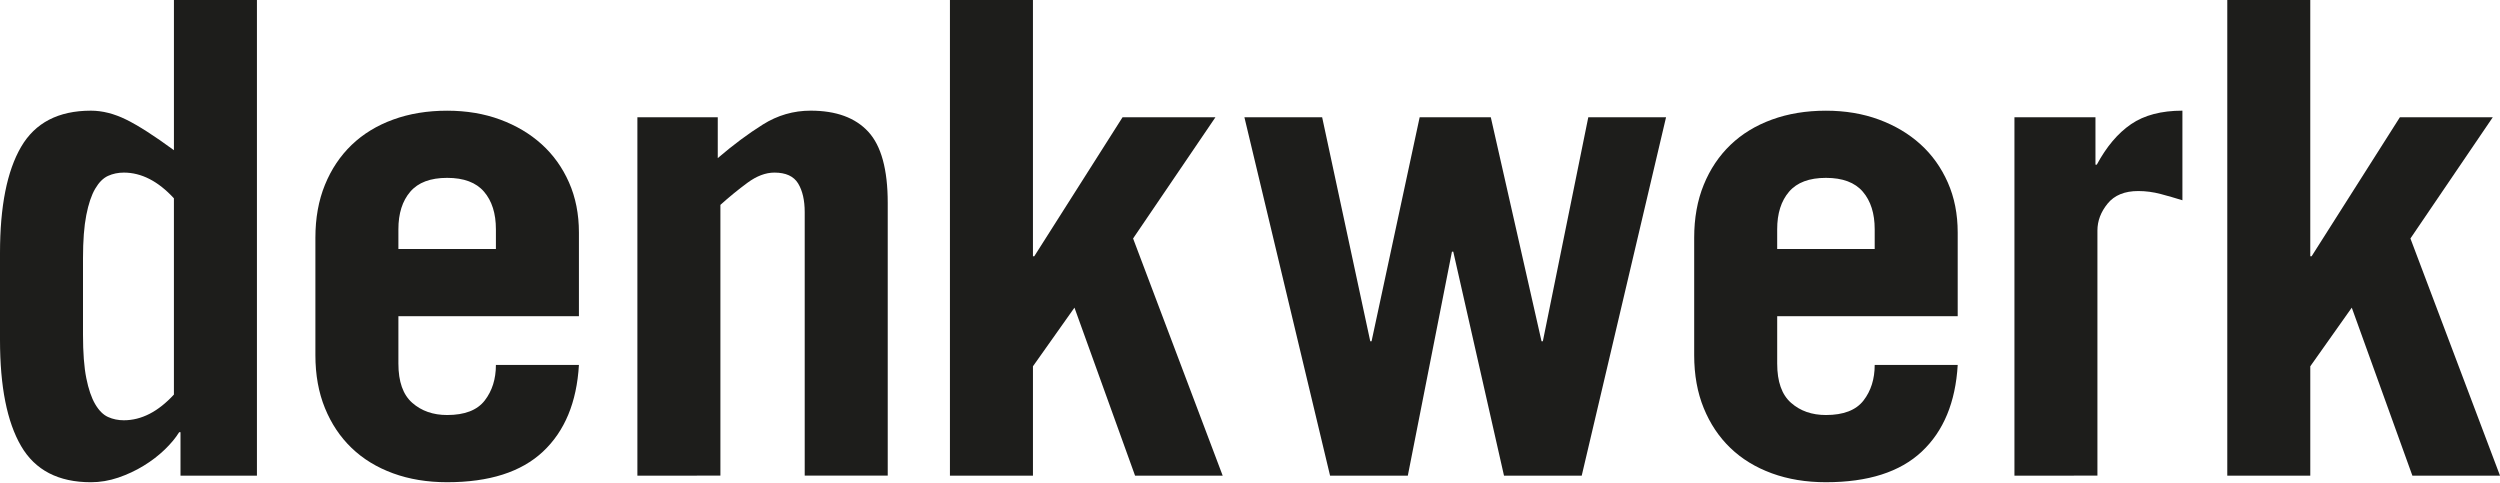
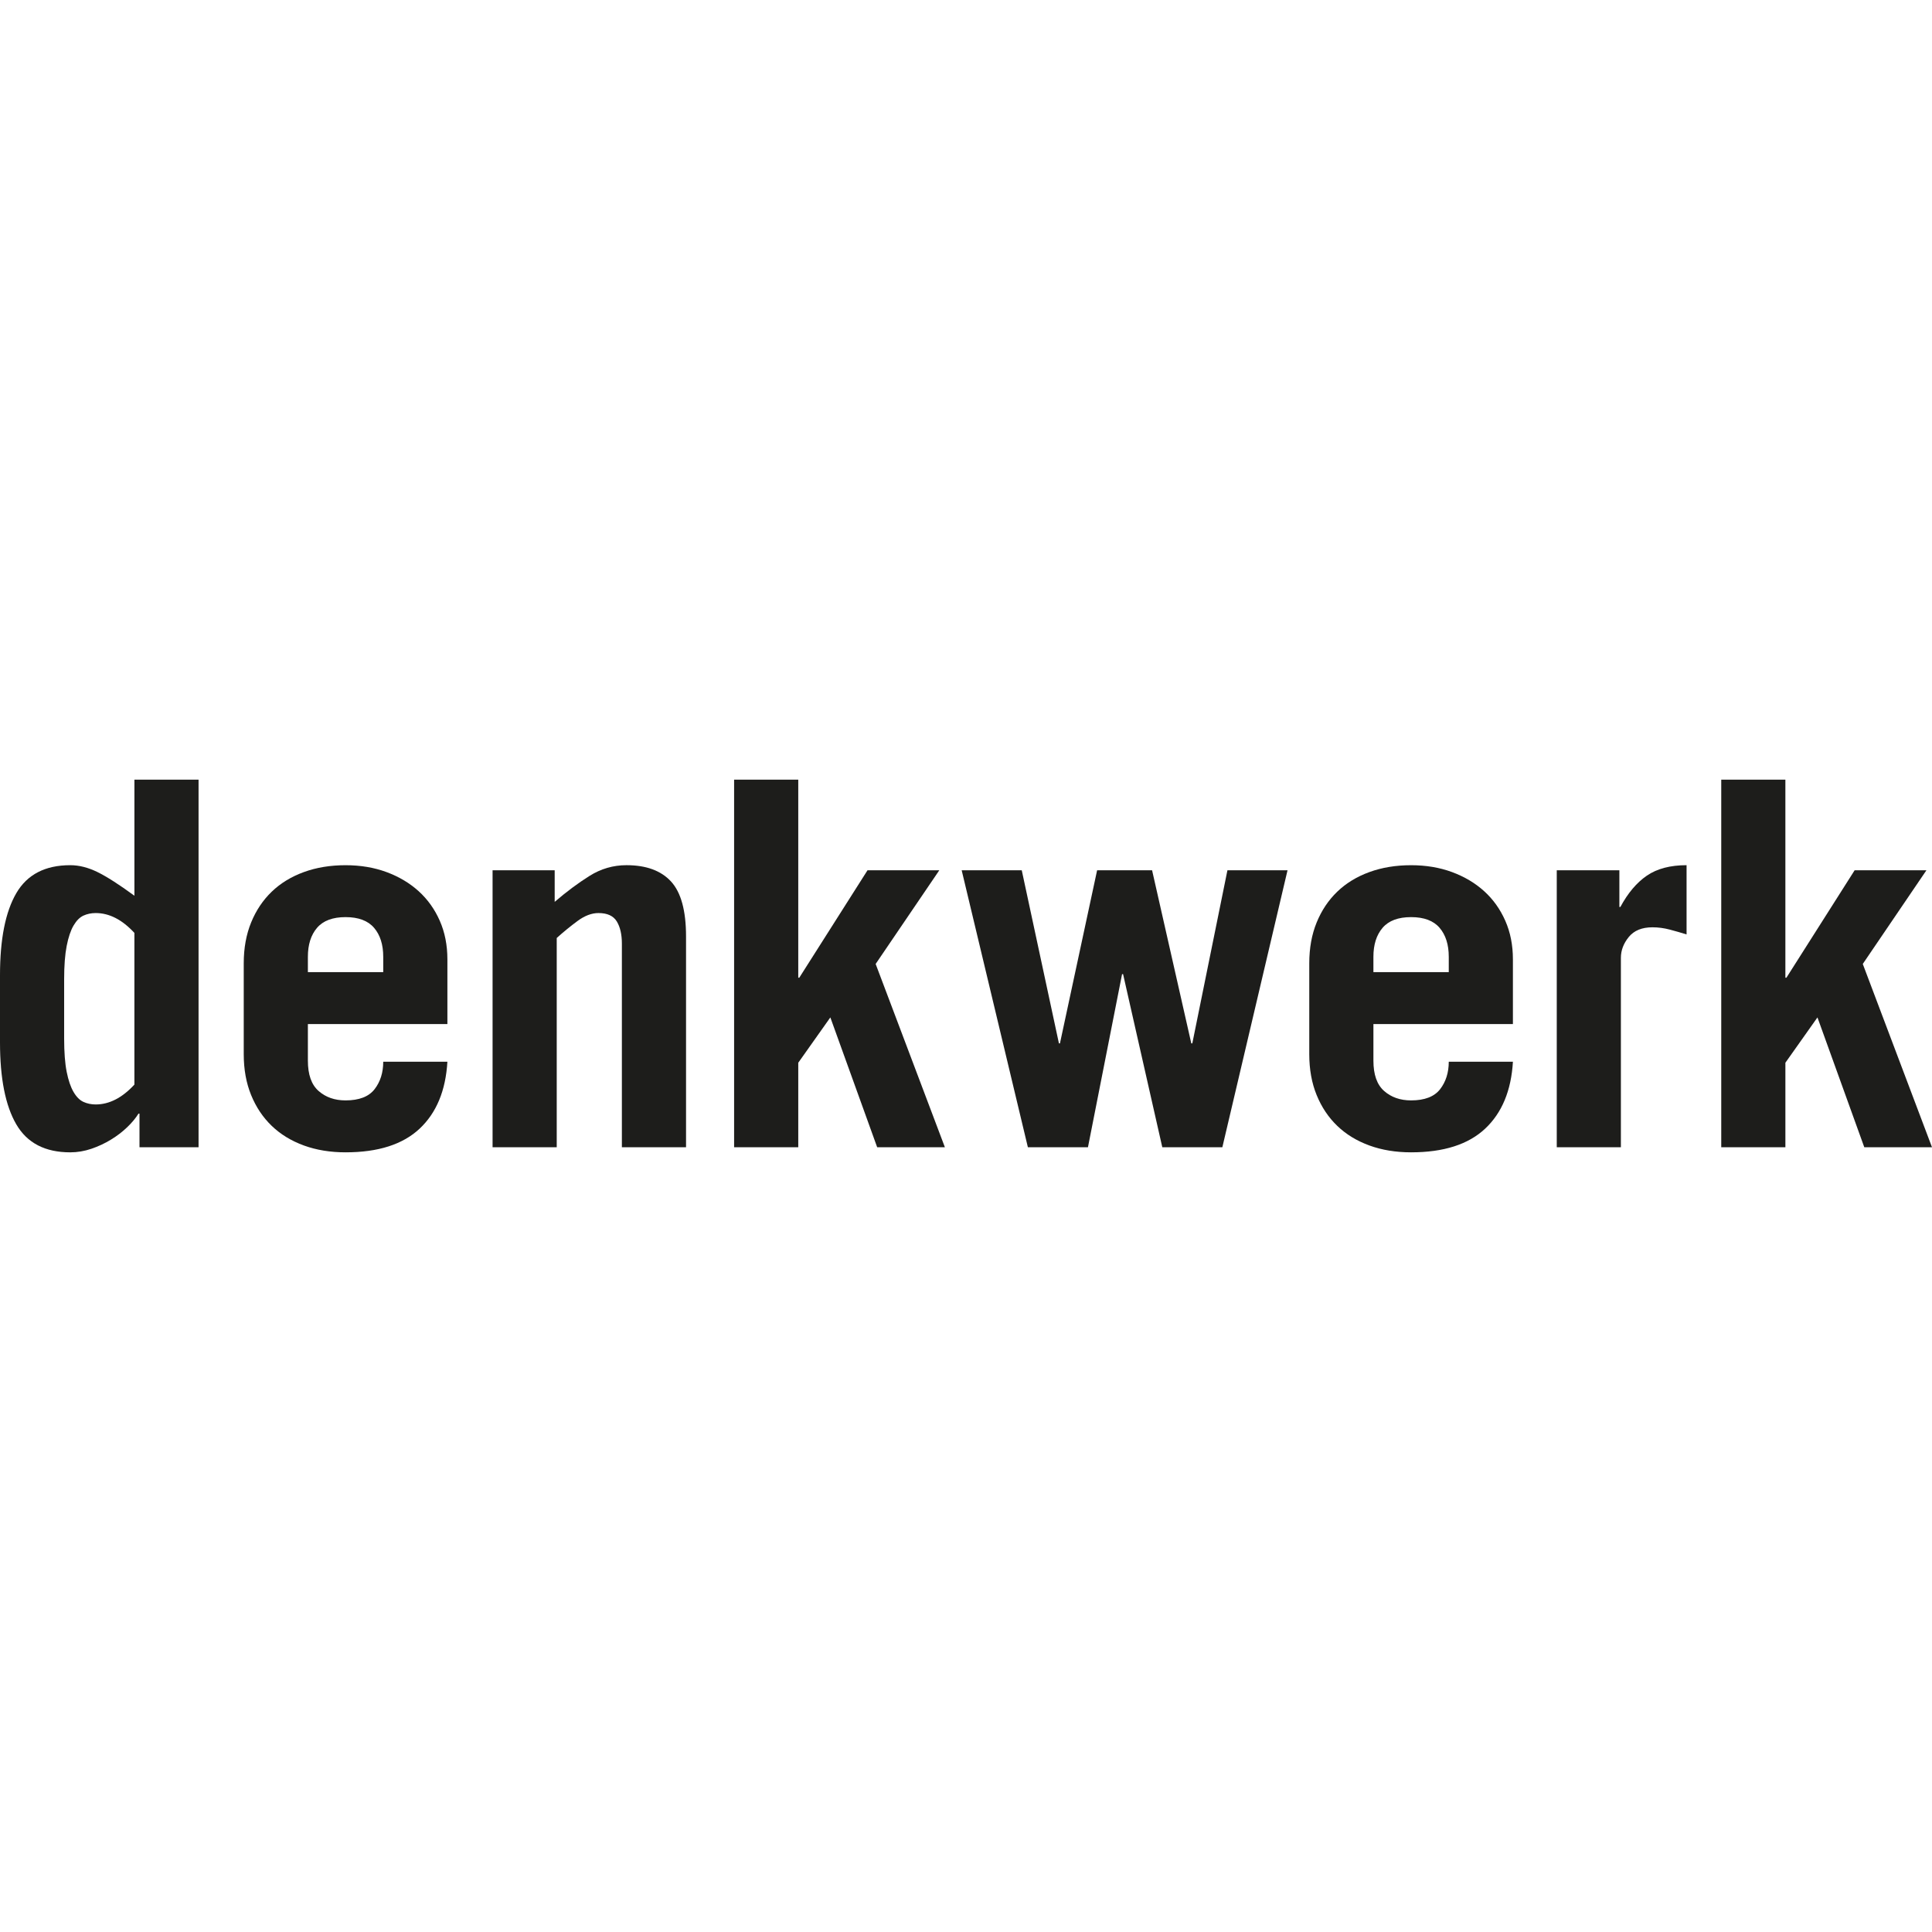
- <svg xmlns="http://www.w3.org/2000/svg" version="1.1" id="Ebene_1" x="0px" y="0px" width="500px" height="96.446px" viewBox="0 0 500 96.446" enable-background="new 0 0 500 96.446" xml:space="preserve">
+ <svg xmlns="http://www.w3.org/2000/svg" version="1.1" id="Ebene_1" x="0px" y="0px" width="500px" height="500px" viewBox="0 0 500 96.446" enable-background="new 0 0 500 96.446" xml:space="preserve">
  <g>
    <path fill="#1D1D1B" d="M36.101,95.129v-8.694h-0.264c-0.704,1.145-1.67,2.305-2.899,3.49c-1.229,1.185-2.634,2.264-4.217,3.229   c-1.58,0.97-3.271,1.758-5.071,2.372c-1.803,0.611-3.624,0.921-5.469,0.921c-6.501,0-11.155-2.411-13.965-7.244   C1.402,84.372,0,77.3,0,67.988V50.596c0-9.31,1.4-16.381,4.216-21.215c2.809-4.828,7.463-7.247,13.965-7.247   c2.284,0,4.632,0.595,7.049,1.78c2.415,1.186,5.604,3.229,9.556,6.126V0h16.601v95.128L36.101,95.129L36.101,95.129z    M34.783,39.659c-3.163-3.426-6.501-5.14-10.017-5.14c-1.143,0-2.193,0.221-3.161,0.658c-0.968,0.441-1.822,1.299-2.567,2.57   c-0.747,1.271-1.339,3.028-1.779,5.271c-0.44,2.24-0.659,5.116-0.659,8.63V66.93c0,3.604,0.219,6.504,0.659,8.696   c0.439,2.195,1.032,3.933,1.779,5.205c0.746,1.273,1.602,2.131,2.567,2.566c0.968,0.439,2.021,0.658,3.161,0.658   c3.516,0,6.854-1.713,10.017-5.14V39.659z" />
    <path fill="#1D1D1B" d="M79.68,63.245v9.482c0,3.604,0.923,6.216,2.771,7.839c1.844,1.627,4.171,2.438,6.98,2.438   c3.513,0,6.018-0.967,7.51-2.898c1.493-1.931,2.24-4.304,2.24-7.116h16.604c-0.439,7.471-2.833,13.244-7.184,17.327   c-4.348,4.084-10.734,6.127-19.17,6.127c-3.953,0-7.556-0.59-10.805-1.775c-3.25-1.188-6.02-2.877-8.301-5.072   c-2.285-2.195-4.063-4.854-5.334-7.974c-1.276-3.115-1.912-6.654-1.912-10.606v-23.45c0-3.953,0.635-7.487,1.912-10.606   c1.271-3.117,3.05-5.773,5.334-7.973c2.281-2.19,5.05-3.887,8.301-5.07c3.249-1.187,6.852-1.779,10.805-1.779   c3.864,0,7.398,0.594,10.606,1.779c3.205,1.186,5.973,2.832,8.301,4.938c2.326,2.106,4.151,4.656,5.468,7.643   c1.318,2.986,1.979,6.322,1.979,10.013v16.734H79.68L79.68,63.245z M99.181,49.804v-3.952c0-3.162-0.791-5.666-2.373-7.509   c-1.58-1.846-4.041-2.77-7.378-2.77c-3.34,0-5.798,0.924-7.377,2.77c-1.582,1.845-2.374,4.348-2.374,7.509v3.952H99.181z" />
    <path fill="#1D1D1B" d="M127.477,95.129V23.454h16.075v8.168c3.075-2.637,6.081-4.875,9.025-6.721   c2.94-1.845,6.127-2.769,9.553-2.769c5.094,0,8.937,1.406,11.528,4.217c2.591,2.813,3.888,7.555,3.888,14.229v54.547h-16.604   V42.425c0-2.372-0.438-4.282-1.315-5.731c-0.88-1.447-2.459-2.175-4.743-2.175c-1.758,0-3.559,0.685-5.402,2.042   c-1.845,1.361-3.646,2.833-5.401,4.415v54.15L127.477,95.129L127.477,95.129z" />
    <path fill="#1D1D1B" d="M189.987,95.129V0.001h16.602v51.253h0.264l17.656-27.8h18.578l-16.469,24.241l17.918,47.434h-17.524   l-12.12-33.6l-8.301,11.729v21.871H189.987L189.987,95.129z" />
    <path fill="#1D1D1B" d="M248.881,23.453h15.549l9.619,44.796h0.264l9.619-44.796h14.228l10.146,44.796h0.264l9.088-44.796h15.552   l-16.866,71.675h-15.545l-10.146-44.797h-0.263l-8.827,44.797h-15.55L248.881,23.453z" />
    <path fill="#1D1D1B" d="M355.439,63.245v9.482c0,3.604,0.921,6.216,2.771,7.839c1.841,1.627,4.168,2.438,6.979,2.438   c3.511,0,6.013-0.967,7.511-2.898c1.494-1.932,2.239-4.304,2.239-7.116h16.604c-0.441,7.471-2.834,13.244-7.186,17.327   c-4.347,4.084-10.732,6.127-19.168,6.127c-3.953,0-7.557-0.59-10.807-1.775c-3.248-1.188-6.02-2.877-8.299-5.072   c-2.286-2.195-4.064-4.854-5.335-7.974c-1.276-3.115-1.911-6.654-1.911-10.606v-23.45c0-3.953,0.635-7.487,1.911-10.606   c1.271-3.117,3.05-5.773,5.335-7.973c2.279-2.19,5.051-3.887,8.299-5.07c3.25-1.187,6.853-1.779,10.807-1.779   c3.861,0,7.396,0.594,10.604,1.779c3.206,1.186,5.974,2.832,8.301,4.938c2.326,2.106,4.147,4.656,5.467,7.643   s1.979,6.322,1.979,10.013v16.734H355.439L355.439,63.245z M374.939,49.804v-3.952c0-3.162-0.794-5.666-2.373-7.509   c-1.58-1.846-4.041-2.77-7.377-2.77c-3.339,0-5.798,0.924-7.379,2.77c-1.581,1.845-2.373,4.348-2.373,7.509v3.952H374.939z" />
    <path fill="#1D1D1B" d="M402.888,95.129V23.454h16.205v9.484h0.265c1.936-3.602,4.219-6.301,6.854-8.104   c2.634-1.799,6.058-2.702,10.271-2.702v17.921c-1.408-0.439-2.854-0.857-4.346-1.252c-1.498-0.396-2.99-0.593-4.484-0.593   c-2.722,0-4.765,0.836-6.124,2.503c-1.362,1.669-2.045,3.472-2.045,5.401v49.014L402.888,95.129L402.888,95.129z" />
    <path fill="#1D1D1B" d="M445.456,95.129V0.001h16.599v51.253h0.267l17.652-27.8h18.58l-16.469,24.241L500,95.129h-17.524   l-12.121-33.6l-8.298,11.729v21.871H445.456L445.456,95.129z" />
  </g>
</svg>
